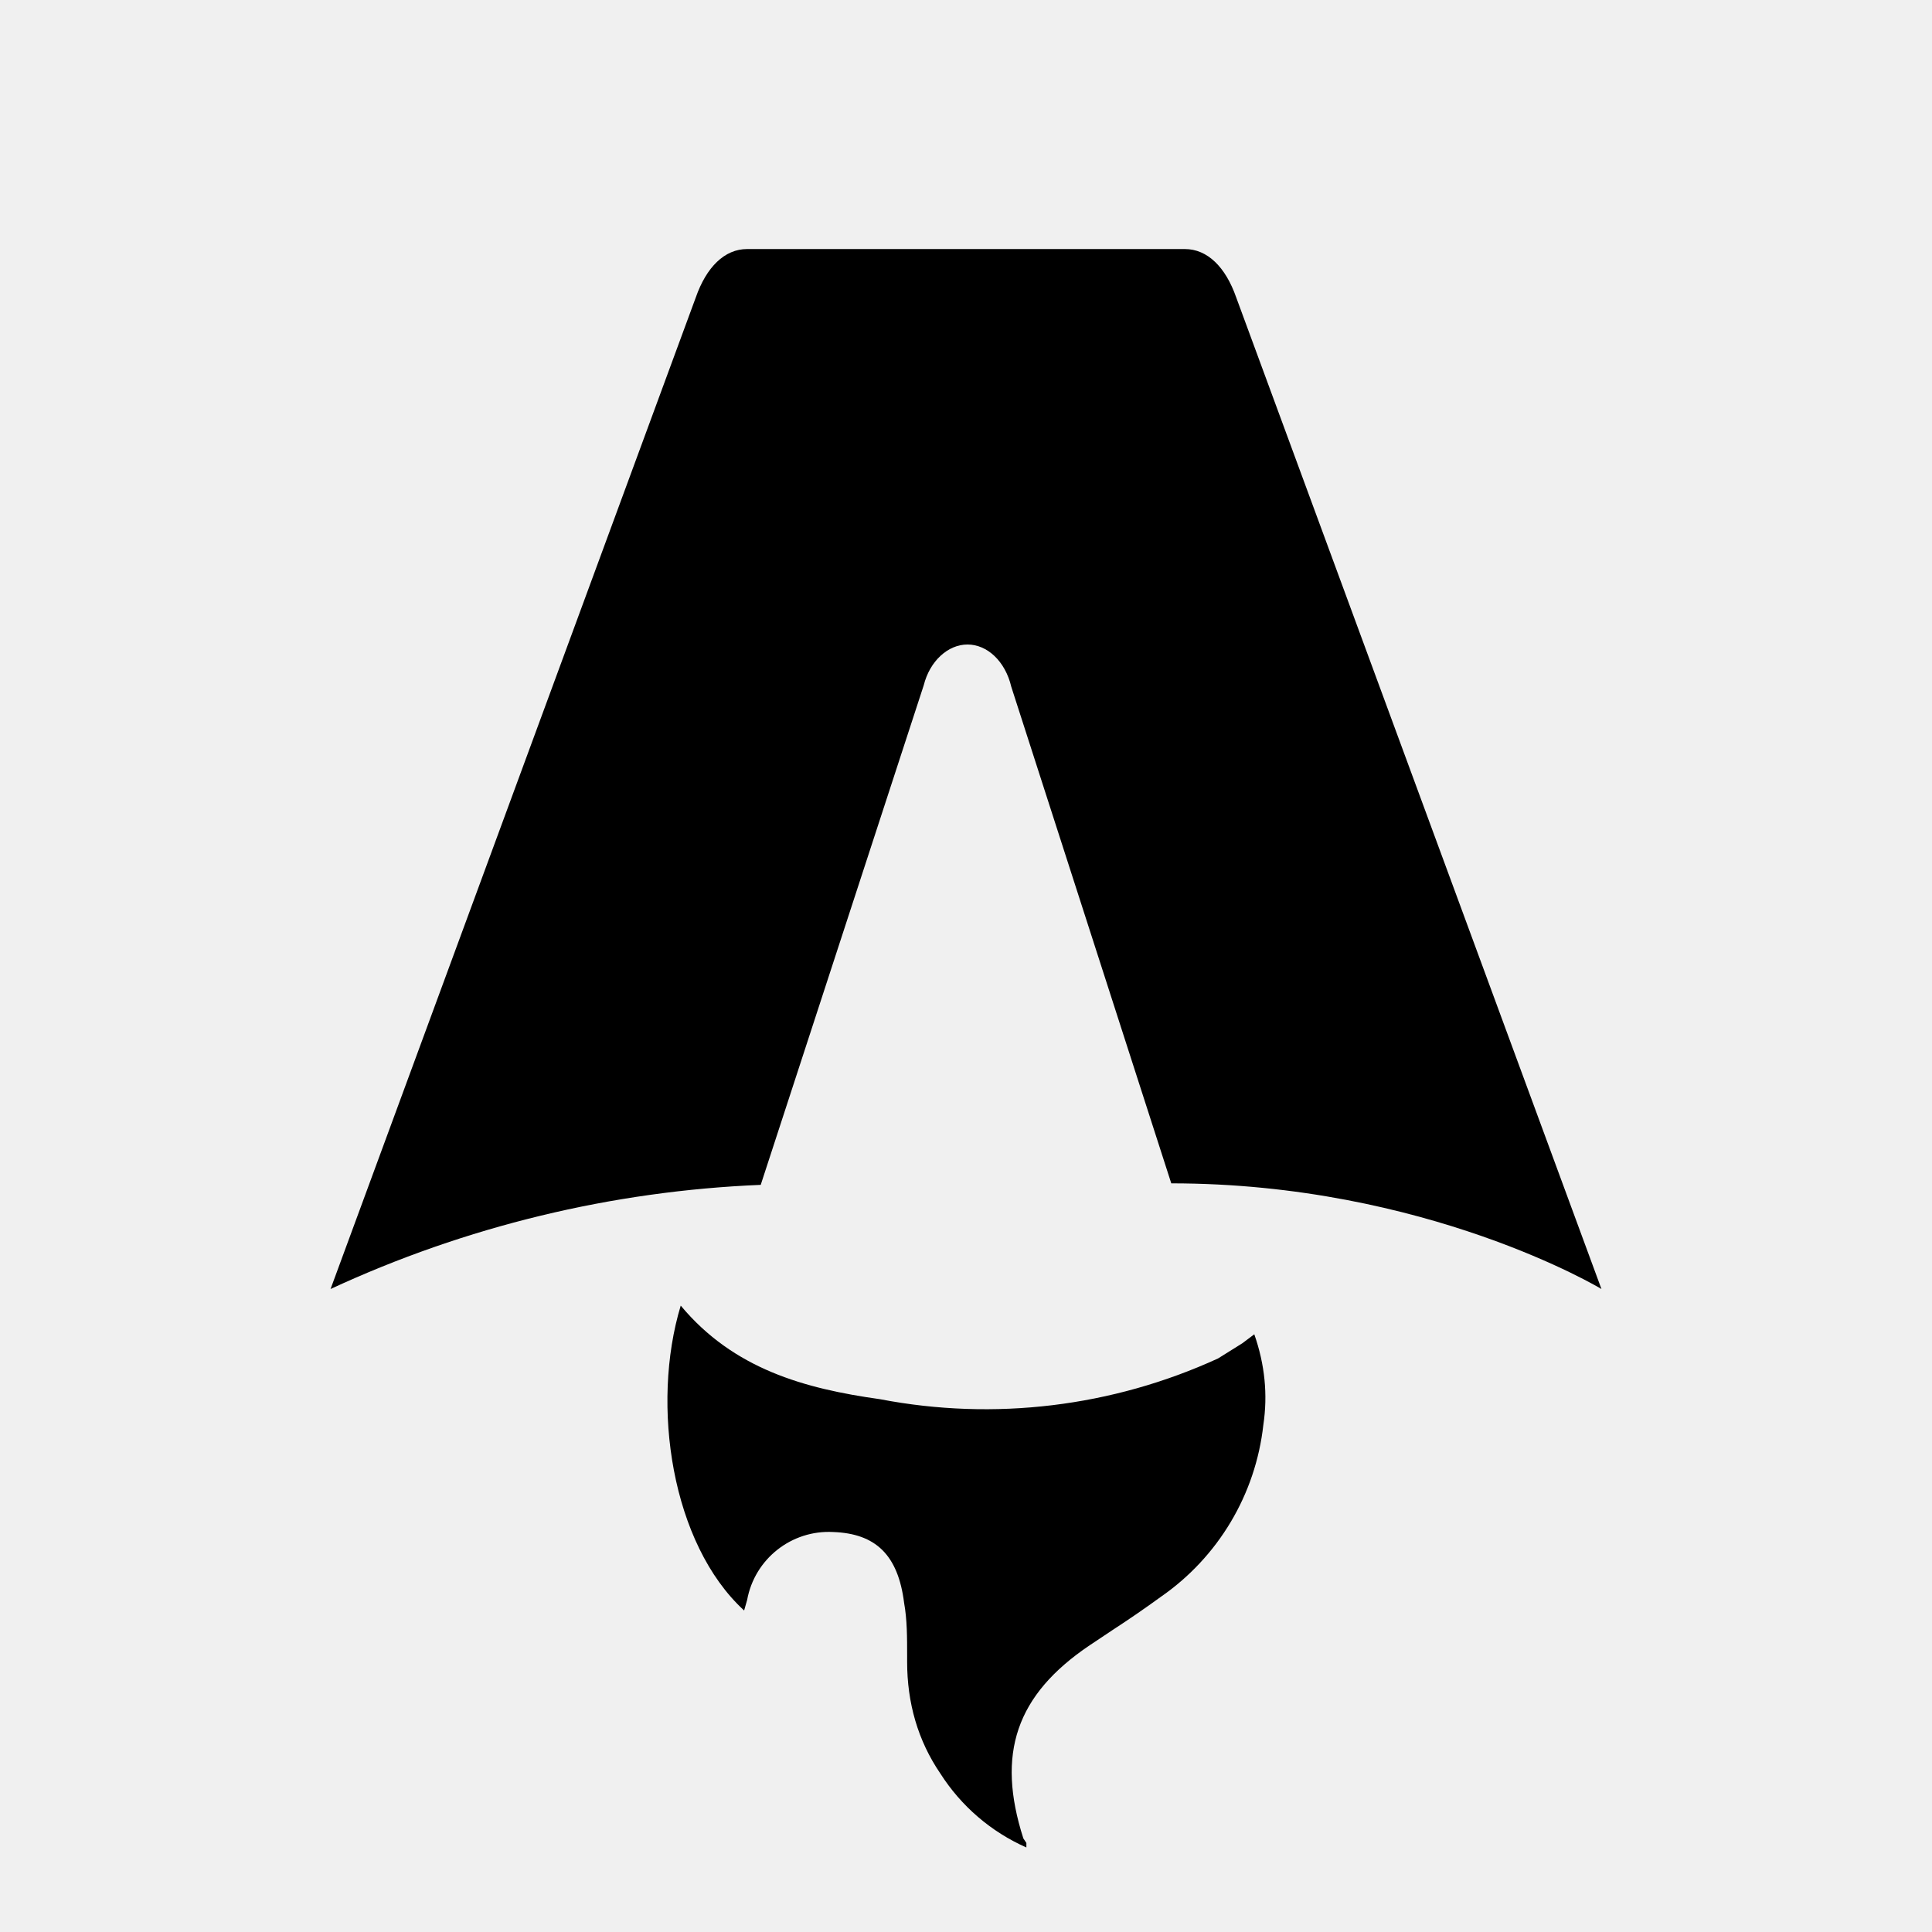
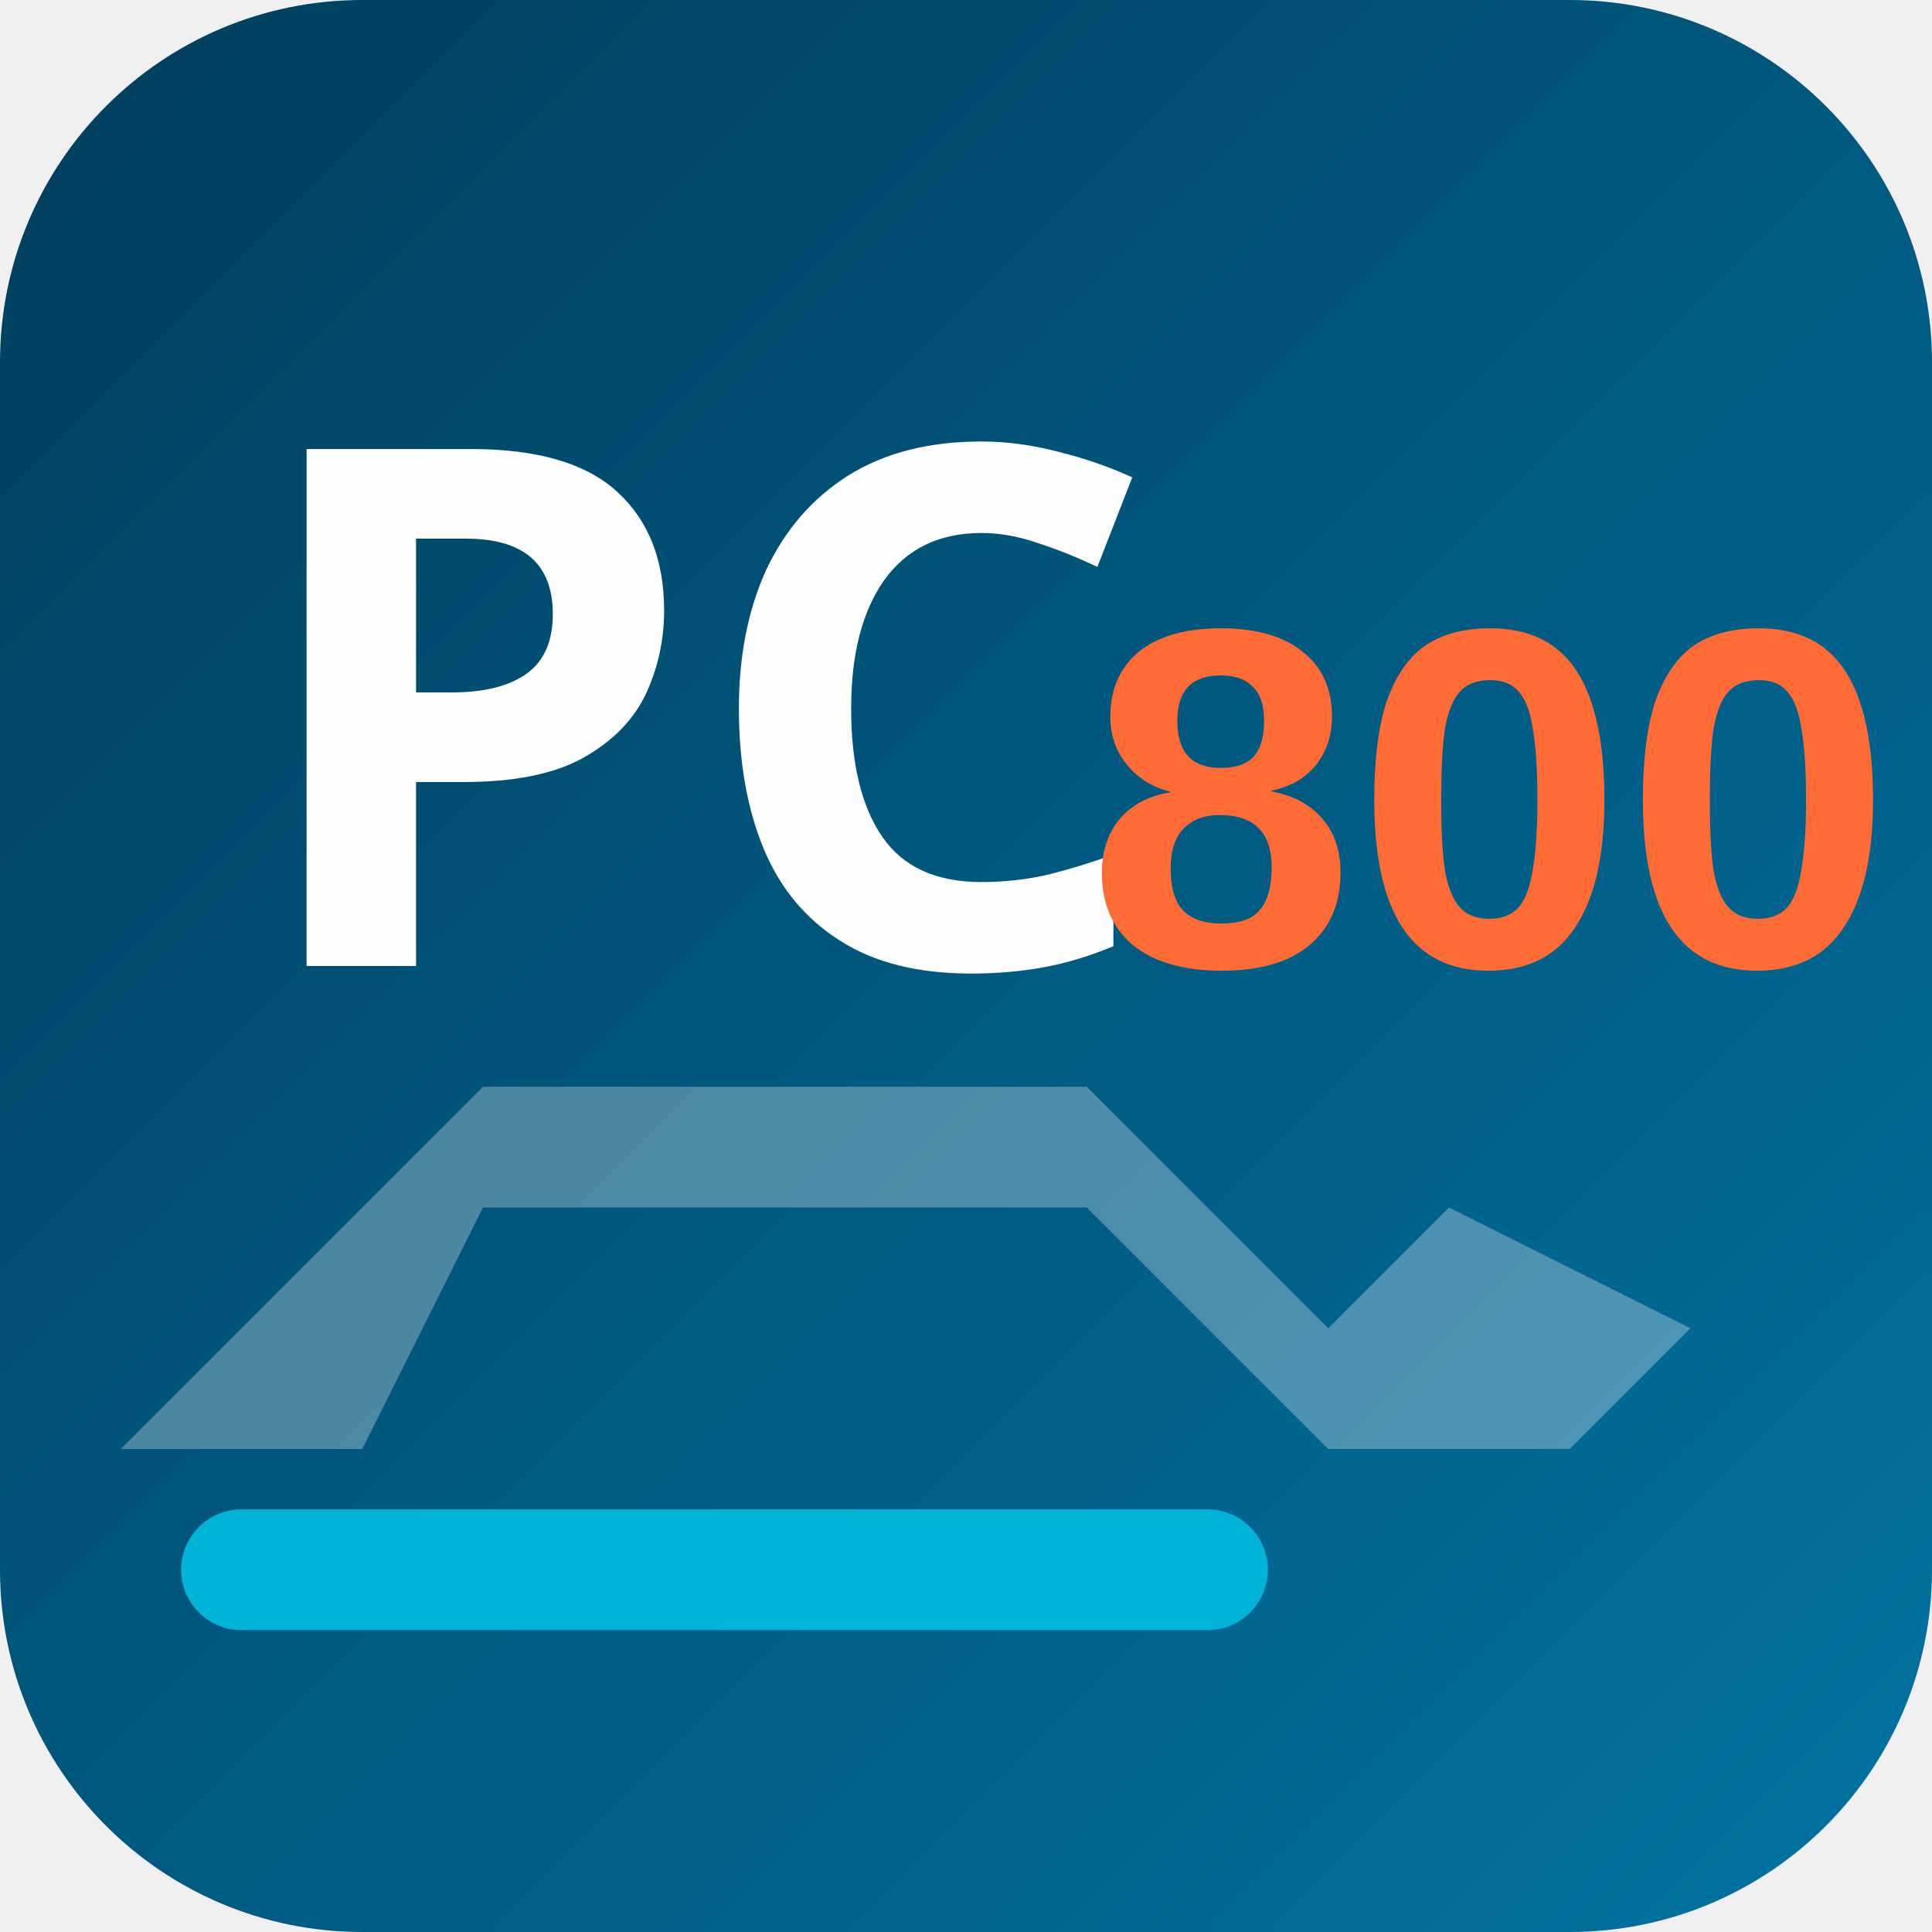
- <svg xmlns="http://www.w3.org/2000/svg" fill="none" viewBox="0 0 128 128">
-   <path d="M50.4 78.5a75.1 75.1 0 0 0-28.5 6.9l24.2-65.7c.7-2 1.9-3.2 3.4-3.2h29c1.5 0 2.7 1.2 3.4 3.2l24.2 65.7s-11.6-7-28.5-7L67 45.5c-.4-1.7-1.6-2.8-2.9-2.8-1.3 0-2.5 1.1-2.9 2.7L50.4 78.5Zm-1.1 28.2Zm-4.2-20.2c-2 6.6-.6 15.8 4.2 20.2a17.5 17.5 0 0 1 .2-.7 5.5 5.5 0 0 1 5.7-4.5c2.8.1 4.3 1.5 4.7 4.7.2 1.1.2 2.3.2 3.5v.4c0 2.7.7 5.2 2.2 7.4a13 13 0 0 0 5.7 4.9v-.3l-.2-.3c-1.8-5.6-.5-9.5 4.4-12.8l1.5-1a73 73 0 0 0 3.2-2.2 16 16 0 0 0 6.8-11.4c.3-2 .1-4-.6-6l-.8.6-1.6 1a37 37 0 0 1-22.4 2.7c-5-.7-9.7-2-13.2-6.2Z" />
-   <style>
-         path { fill: #000; }
-         @media (prefers-color-scheme: dark) {
-             path { fill: #FFF; }
-         }
-     </style>
+ <svg xmlns="http://www.w3.org/2000/svg" viewBox="0 0 32 32">
+   <defs>
+     <linearGradient id="favGradient" x1="0%" y1="0%" x2="100%" y2="100%">
+       <stop offset="0%" style="stop-color:#003d5c" />
+       <stop offset="100%" style="stop-color:#0074a3" />
+     </linearGradient>
+   </defs>
+   <rect width="32" height="32" rx="6" fill="url(#favGradient)" />
+   <path d="M4 22 L 8 18 L 18 18 L 22 22 L 24 20 L 28 22 L 26 24 L 22 24 L 18 20 L 8 20 L 6 24 L 2 24 Z" fill="#ffffff" opacity="0.3" />
+   <text x="4" y="16" font-family="Arial Black, Impact, sans-serif" font-size="12" font-weight="900" fill="#fefefe">
+     PC
+   </text>
+   <text x="18" y="16" font-family="Arial, sans-serif" font-size="8" font-weight="bold" fill="#ff6b35">
+     800
+   </text>
+   <line x1="4" y1="26" x2="20" y2="26" stroke="#00b4d8" stroke-width="2" stroke-linecap="round" />
</svg>
